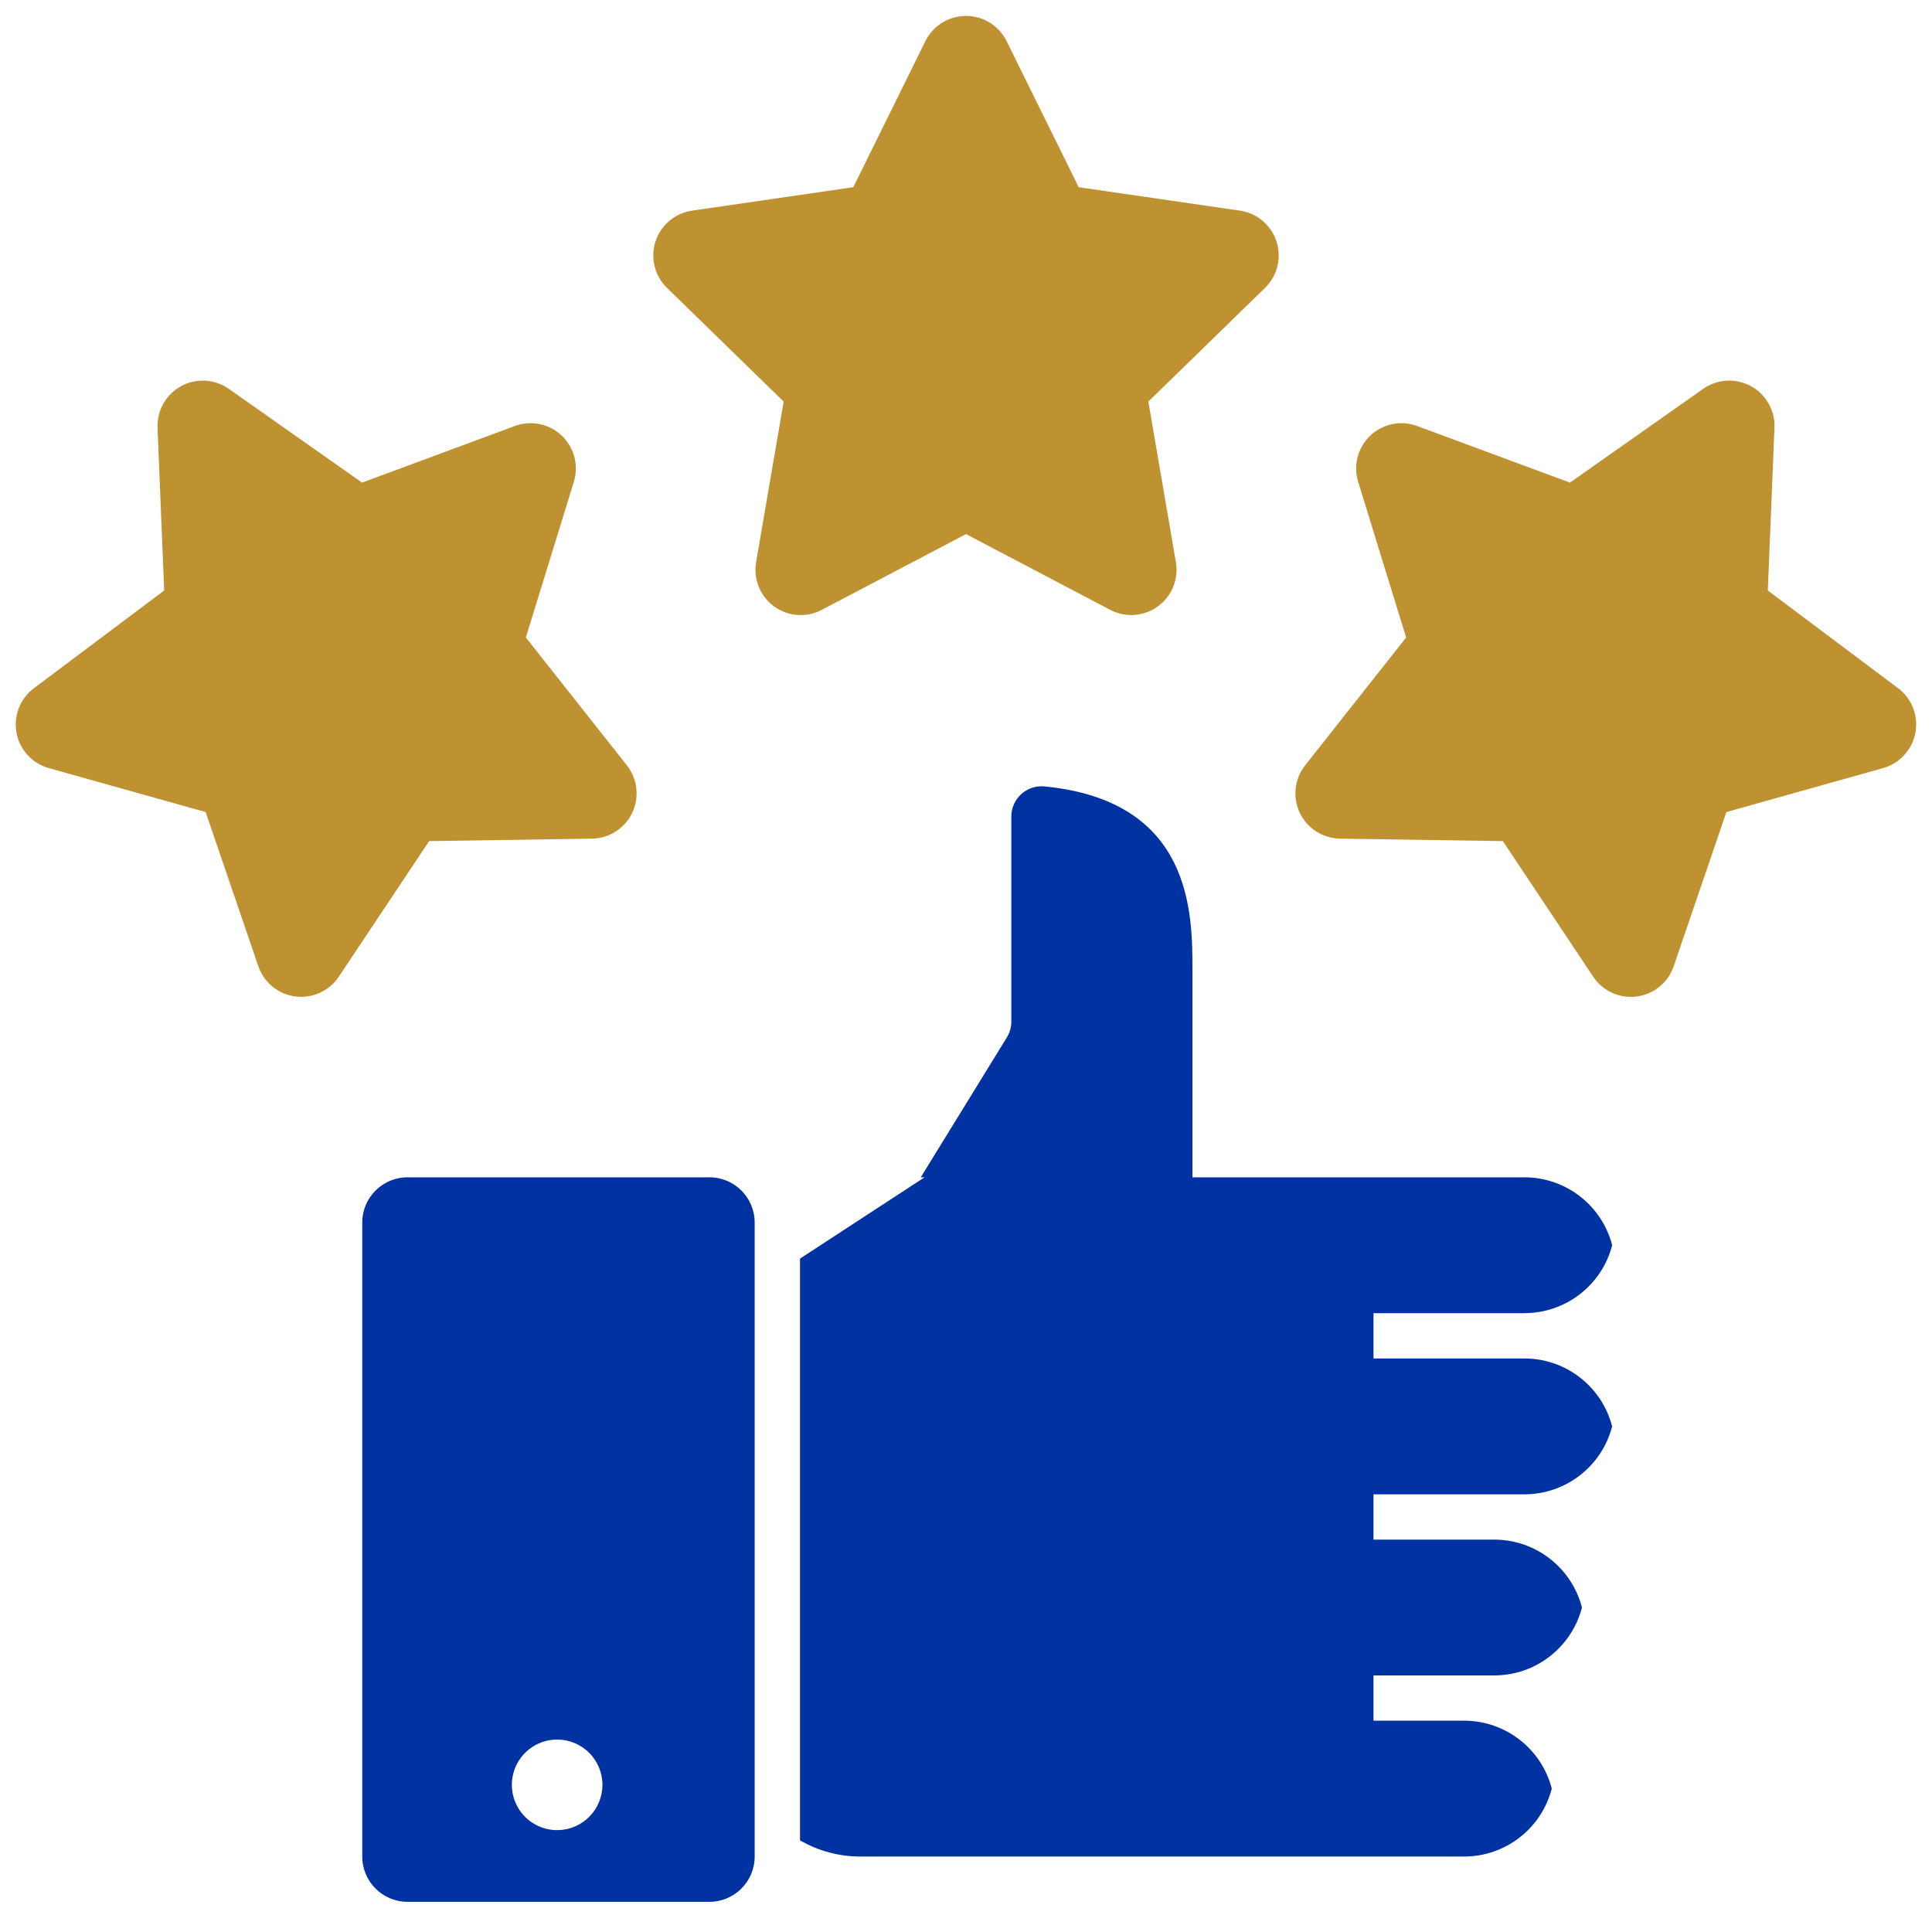
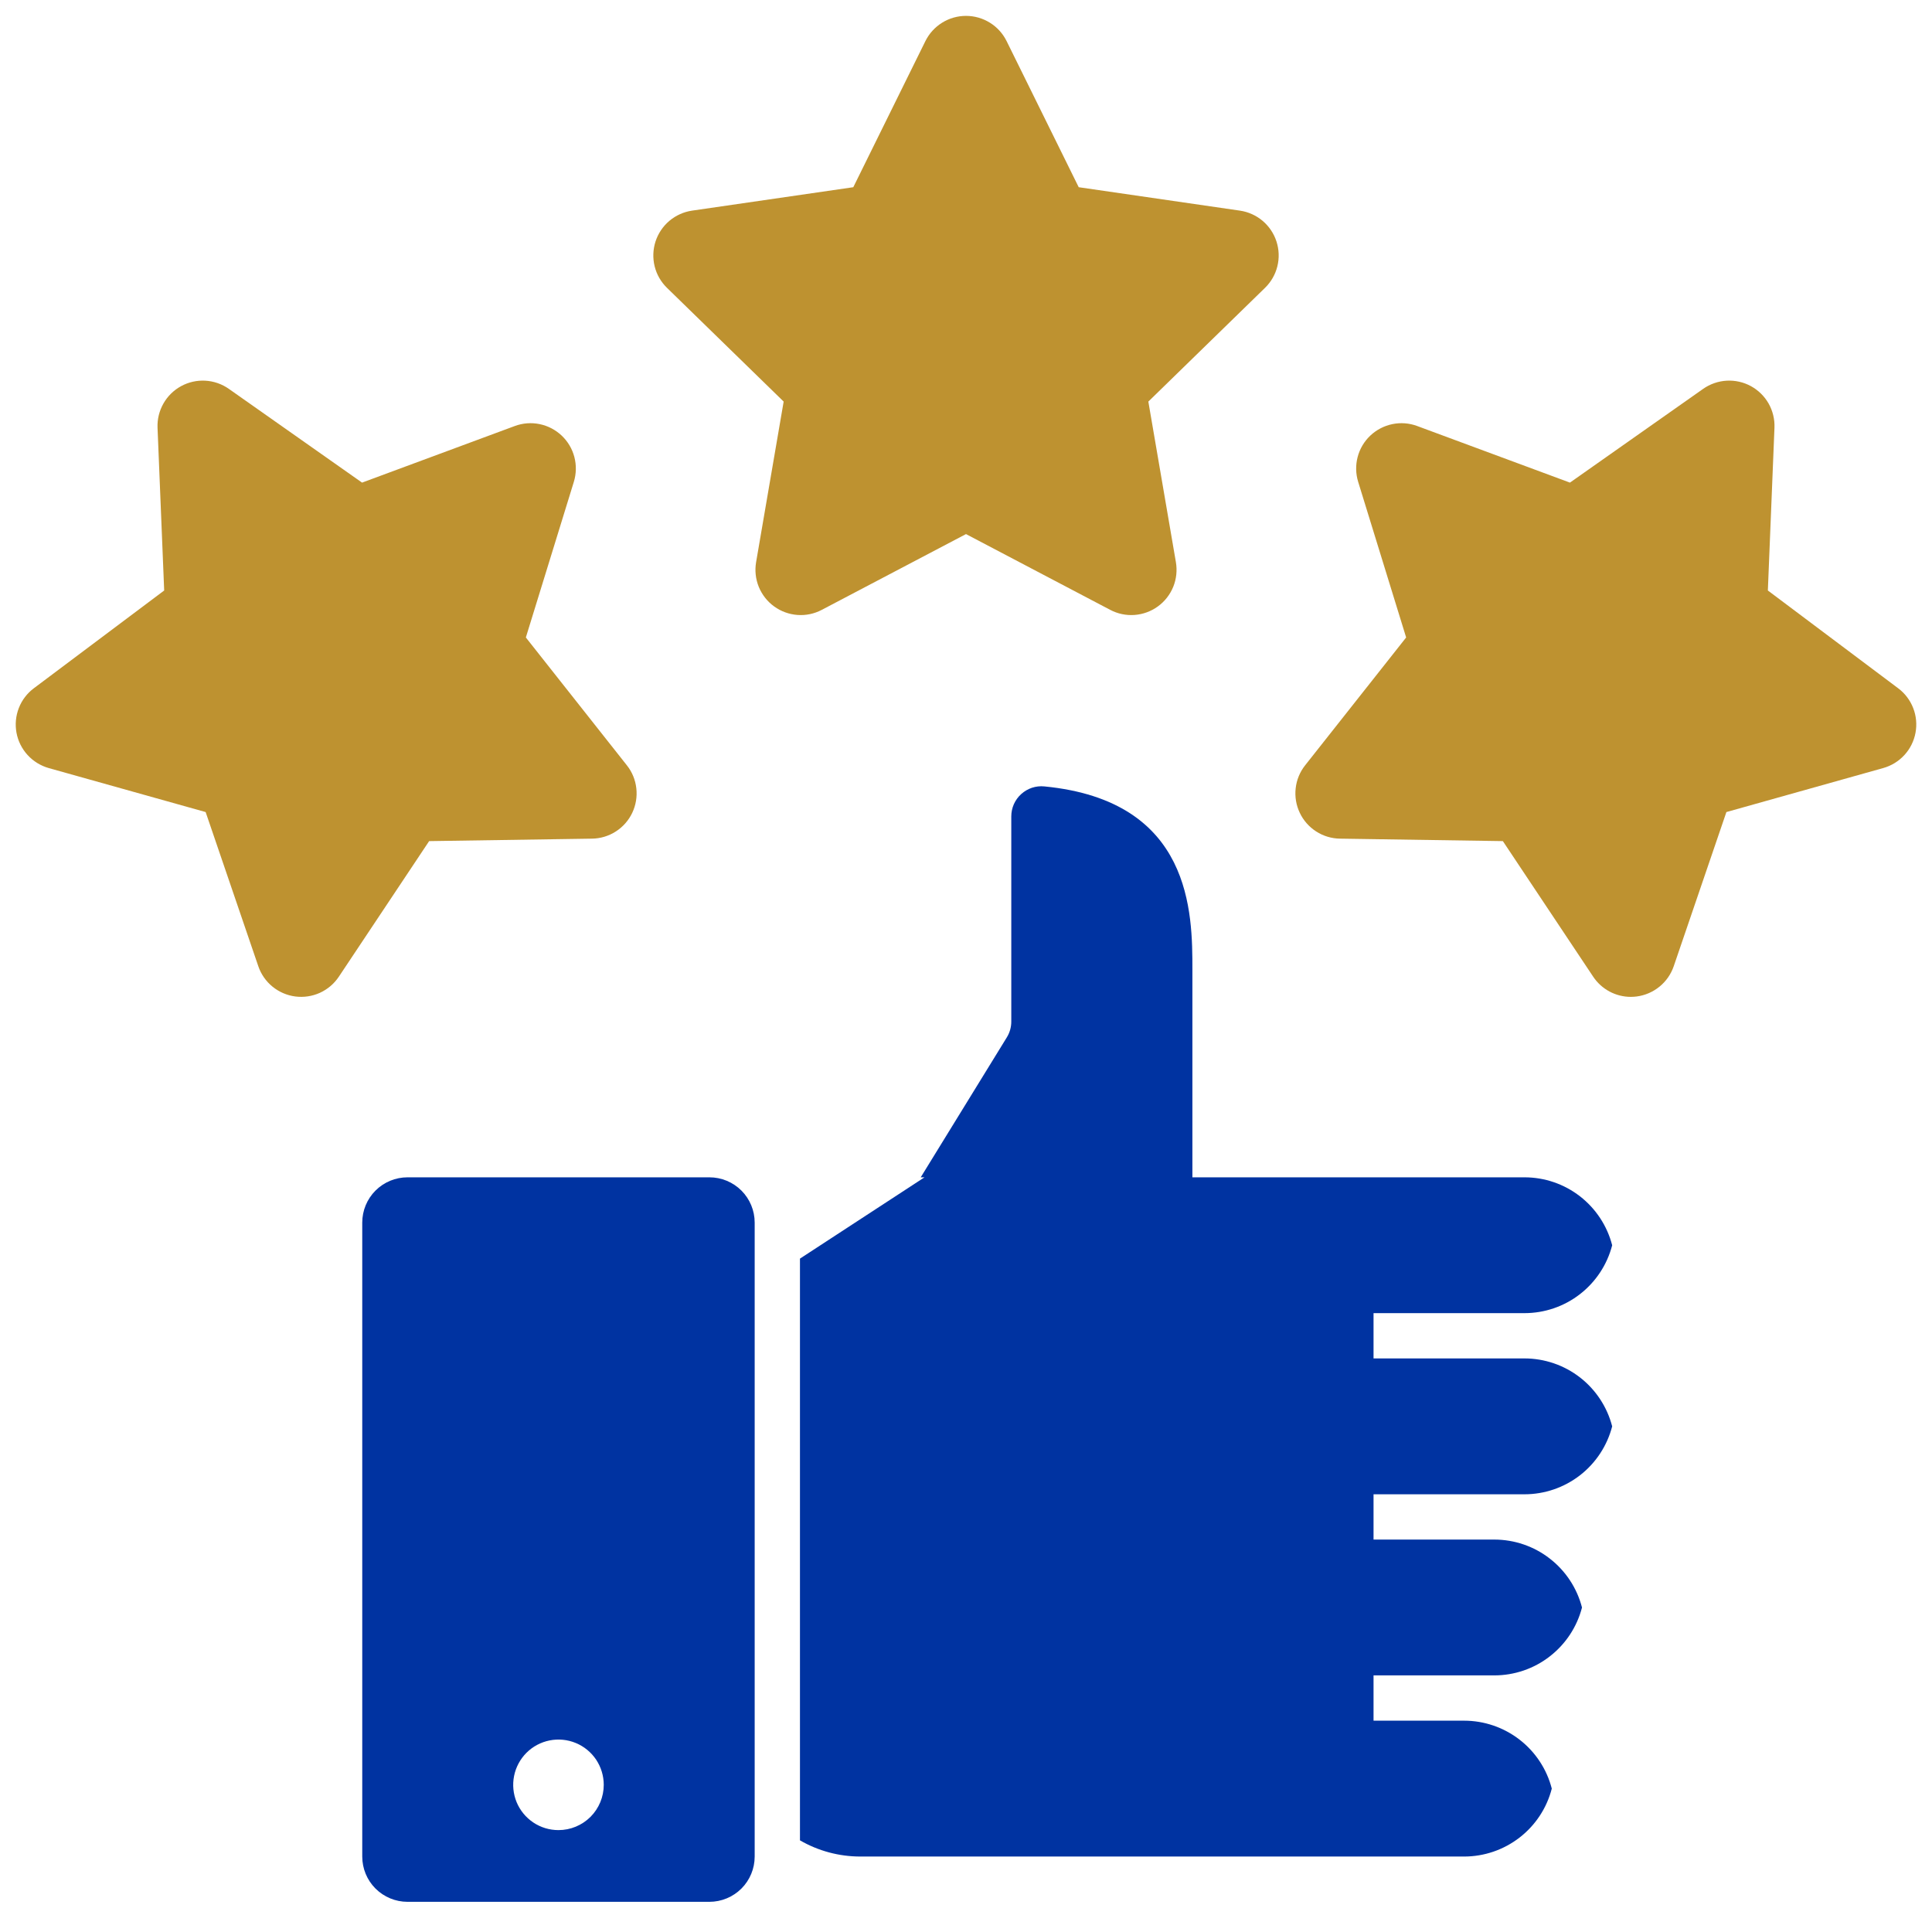
- <svg xmlns="http://www.w3.org/2000/svg" width="50" height="50" fill="none">
-   <path d="M21.268 15.783L25 13.822l3.732 1.961a1.172 1.172 0 001.7-1.235l-.713-4.155 3.02-2.943a1.172 1.172 0 00-.65-1.999l-4.172-.606-1.866-3.78a1.172 1.172 0 00-2.102 0l-1.866 3.78-4.172.606a1.172 1.172 0 00-.65 1.999l3.02 2.943-.713 4.155a1.171 1.171 0 001.7 1.235zM49.124 17.812l-3.373-2.53.172-4.212a1.172 1.172 0 00-1.846-1.006L40.63 12.49l-3.954-1.465a1.172 1.172 0 00-1.527 1.444l1.242 4.03-2.614 3.307a1.172 1.172 0 00.901 1.898l4.216.064 2.337 3.508a1.171 1.171 0 002.084-.27l1.364-3.99 4.059-1.139a1.173 1.173 0 00.386-2.065zM15.322 21.704a1.172 1.172 0 00.901-1.898l-2.614-3.308 1.242-4.029a1.172 1.172 0 00-1.527-1.444L9.37 12.49l-3.447-2.426a1.172 1.172 0 00-1.846 1.006l.172 4.212-3.373 2.53a1.172 1.172 0 00.386 2.066l4.06 1.138 1.363 3.99a1.172 1.172 0 002.084.27l2.337-3.508 4.216-.064z" fill="#BE9230" />
-   <path d="M39.453 33.984a2.345 2.345 0 002.27-1.758 2.345 2.345 0 00-2.27-1.757H30.86v-5.371c0-1.461 0-4.374-3.833-4.746a.783.783 0 00-.854.778v5.309c0 .145-.04.286-.116.41l-2.228 3.62h.098l-3.223 2.104v15.055c.475.275 1.014.42 1.563.419H37.89a2.345 2.345 0 002.27-1.758 2.345 2.345 0 00-2.27-1.758h-2.344V43.36h3.125a2.345 2.345 0 002.27-1.758 2.345 2.345 0 00-2.27-1.757h-3.125v-1.172h3.906a2.345 2.345 0 002.27-1.758 2.345 2.345 0 00-2.27-1.758h-3.906v-1.172h3.906zM18.36 30.469h-7.813a1.172 1.172 0 00-1.172 1.172v16.406a1.172 1.172 0 001.172 1.172h7.812a1.172 1.172 0 001.172-1.172V31.64a1.172 1.172 0 00-1.172-1.172zm-3.907 16.894a1.172 1.172 0 110-2.343 1.172 1.172 0 010 2.343z" fill="#0033A1" />
+ <svg xmlns="http://www.w3.org/2000/svg" width="50" height="50" viewBox="0 0 50 50" fill="none">
+   <path d="M21.268 15.783L25 13.822L28.732 15.783C28.925 15.885 29.143 15.931 29.361 15.915C29.58 15.899 29.789 15.823 29.966 15.694C30.143 15.566 30.28 15.39 30.363 15.188C30.445 14.985 30.469 14.764 30.432 14.548L29.719 10.393L32.738 7.45C32.895 7.297 33.006 7.104 33.058 6.892C33.111 6.679 33.102 6.457 33.035 6.249C32.967 6.041 32.843 5.856 32.676 5.715C32.509 5.574 32.305 5.483 32.089 5.451L27.917 4.845L26.051 1.064C25.954 0.868 25.805 0.703 25.619 0.588C25.433 0.472 25.219 0.411 25 0.411C24.781 0.411 24.567 0.472 24.381 0.588C24.196 0.703 24.046 0.868 23.949 1.064L22.083 4.845L17.911 5.451C17.695 5.483 17.492 5.574 17.324 5.715C17.157 5.856 17.033 6.041 16.965 6.249C16.898 6.457 16.89 6.679 16.942 6.892C16.994 7.104 17.105 7.297 17.262 7.45L20.281 10.393L19.568 14.548C19.531 14.764 19.555 14.985 19.637 15.188C19.72 15.39 19.857 15.566 20.034 15.694C20.211 15.823 20.42 15.899 20.639 15.915C20.857 15.931 21.075 15.885 21.268 15.783H21.268Z" fill="#BE9230" />
+   <path d="M49.124 17.812L45.752 15.282L45.923 11.07C45.932 10.851 45.879 10.635 45.772 10.444C45.664 10.254 45.505 10.098 45.313 9.993C45.121 9.888 44.903 9.84 44.685 9.852C44.467 9.865 44.256 9.938 44.077 10.064L40.63 12.49L36.676 11.025C36.471 10.949 36.249 10.932 36.035 10.976C35.821 11.02 35.623 11.123 35.464 11.273C35.305 11.423 35.191 11.615 35.136 11.826C35.08 12.038 35.085 12.261 35.149 12.469L36.391 16.498L33.777 19.806C33.641 19.977 33.556 20.183 33.532 20.401C33.507 20.618 33.544 20.838 33.638 21.035C33.731 21.233 33.879 21.4 34.062 21.518C34.246 21.637 34.46 21.701 34.678 21.704L38.894 21.768L41.231 25.276C41.338 25.437 41.483 25.569 41.653 25.66C41.823 25.751 42.013 25.799 42.206 25.799C42.257 25.799 42.307 25.795 42.357 25.789C42.574 25.761 42.779 25.672 42.948 25.534C43.118 25.396 43.245 25.213 43.316 25.006L44.679 21.016L48.738 19.877C48.948 19.818 49.138 19.702 49.286 19.54C49.434 19.379 49.533 19.18 49.573 18.965C49.613 18.75 49.593 18.528 49.513 18.324C49.434 18.12 49.299 17.943 49.124 17.812V17.812Z" fill="#BE9230" />
+   <path d="M15.322 21.704C15.54 21.701 15.754 21.637 15.938 21.518C16.122 21.4 16.269 21.233 16.363 21.035C16.456 20.838 16.493 20.618 16.468 20.401C16.444 20.183 16.359 19.977 16.223 19.806L13.609 16.498L14.851 12.47C14.915 12.261 14.92 12.038 14.864 11.826C14.809 11.615 14.695 11.423 14.536 11.273C14.377 11.123 14.18 11.02 13.965 10.976C13.751 10.932 13.529 10.949 13.324 11.025L9.37 12.49L5.923 10.064C5.744 9.938 5.534 9.865 5.315 9.852C5.097 9.84 4.88 9.888 4.688 9.993C4.495 10.098 4.337 10.254 4.229 10.444C4.121 10.635 4.068 10.851 4.077 11.07L4.249 15.282L0.876 17.812C0.701 17.943 0.566 18.12 0.487 18.324C0.408 18.528 0.387 18.75 0.427 18.965C0.467 19.18 0.567 19.379 0.714 19.54C0.862 19.702 1.052 19.818 1.262 19.878L5.322 21.016L6.685 25.006C6.755 25.213 6.883 25.396 7.052 25.534C7.221 25.672 7.426 25.761 7.643 25.789C7.859 25.817 8.08 25.784 8.279 25.694C8.478 25.603 8.648 25.459 8.769 25.277L11.106 21.768L15.322 21.704Z" fill="#BE9230" />
+   <path d="M39.453 33.984C39.973 33.984 40.478 33.812 40.889 33.493C41.299 33.175 41.593 32.73 41.723 32.227C41.593 31.723 41.299 31.278 40.889 30.96C40.478 30.641 39.973 30.469 39.453 30.469H30.859V25.098C30.859 23.637 30.859 20.724 27.026 20.352C26.918 20.341 26.809 20.354 26.705 20.388C26.602 20.423 26.507 20.479 26.427 20.552C26.346 20.625 26.282 20.715 26.238 20.814C26.194 20.914 26.172 21.021 26.172 21.13V26.439C26.172 26.584 26.132 26.725 26.056 26.848L23.828 30.469H23.926L20.703 32.573V47.628C21.178 47.903 21.717 48.047 22.266 48.047H37.891C38.41 48.047 38.915 47.874 39.326 47.556C39.737 47.238 40.031 46.792 40.16 46.289C40.031 45.786 39.737 45.34 39.326 45.022C38.915 44.704 38.41 44.531 37.891 44.531H35.547V43.359H38.672C39.191 43.359 39.697 43.187 40.107 42.868C40.518 42.55 40.812 42.105 40.942 41.602C40.812 41.098 40.518 40.653 40.107 40.335C39.697 40.016 39.191 39.844 38.672 39.844H35.547V38.672H39.453C39.973 38.672 40.478 38.499 40.889 38.181C41.299 37.863 41.593 37.417 41.723 36.914C41.593 36.411 41.299 35.965 40.889 35.647C40.478 35.329 39.973 35.156 39.453 35.156H35.547V33.984H39.453Z" fill="#0033A1" />
+   <path d="M18.359 30.469H10.547C10.236 30.469 9.938 30.592 9.718 30.812C9.498 31.032 9.375 31.33 9.375 31.641V48.047C9.375 48.358 9.498 48.656 9.718 48.876C9.938 49.095 10.236 49.219 10.547 49.219H18.359C18.67 49.219 18.968 49.095 19.188 48.876C19.408 48.656 19.531 48.358 19.531 48.047V31.641C19.531 31.33 19.408 31.032 19.188 30.812C18.968 30.592 18.67 30.469 18.359 30.469ZM14.453 47.363C14.221 47.363 13.995 47.295 13.802 47.166C13.609 47.037 13.459 46.854 13.37 46.64C13.282 46.426 13.259 46.19 13.304 45.963C13.349 45.736 13.461 45.527 13.624 45.363C13.788 45.199 13.997 45.087 14.225 45.042C14.452 44.997 14.688 45.02 14.902 45.109C15.116 45.197 15.299 45.348 15.428 45.54C15.556 45.733 15.625 45.96 15.625 46.191C15.625 46.502 15.502 46.8 15.282 47.02C15.062 47.24 14.764 47.363 14.453 47.363Z" fill="#0033A1" />
</svg>
